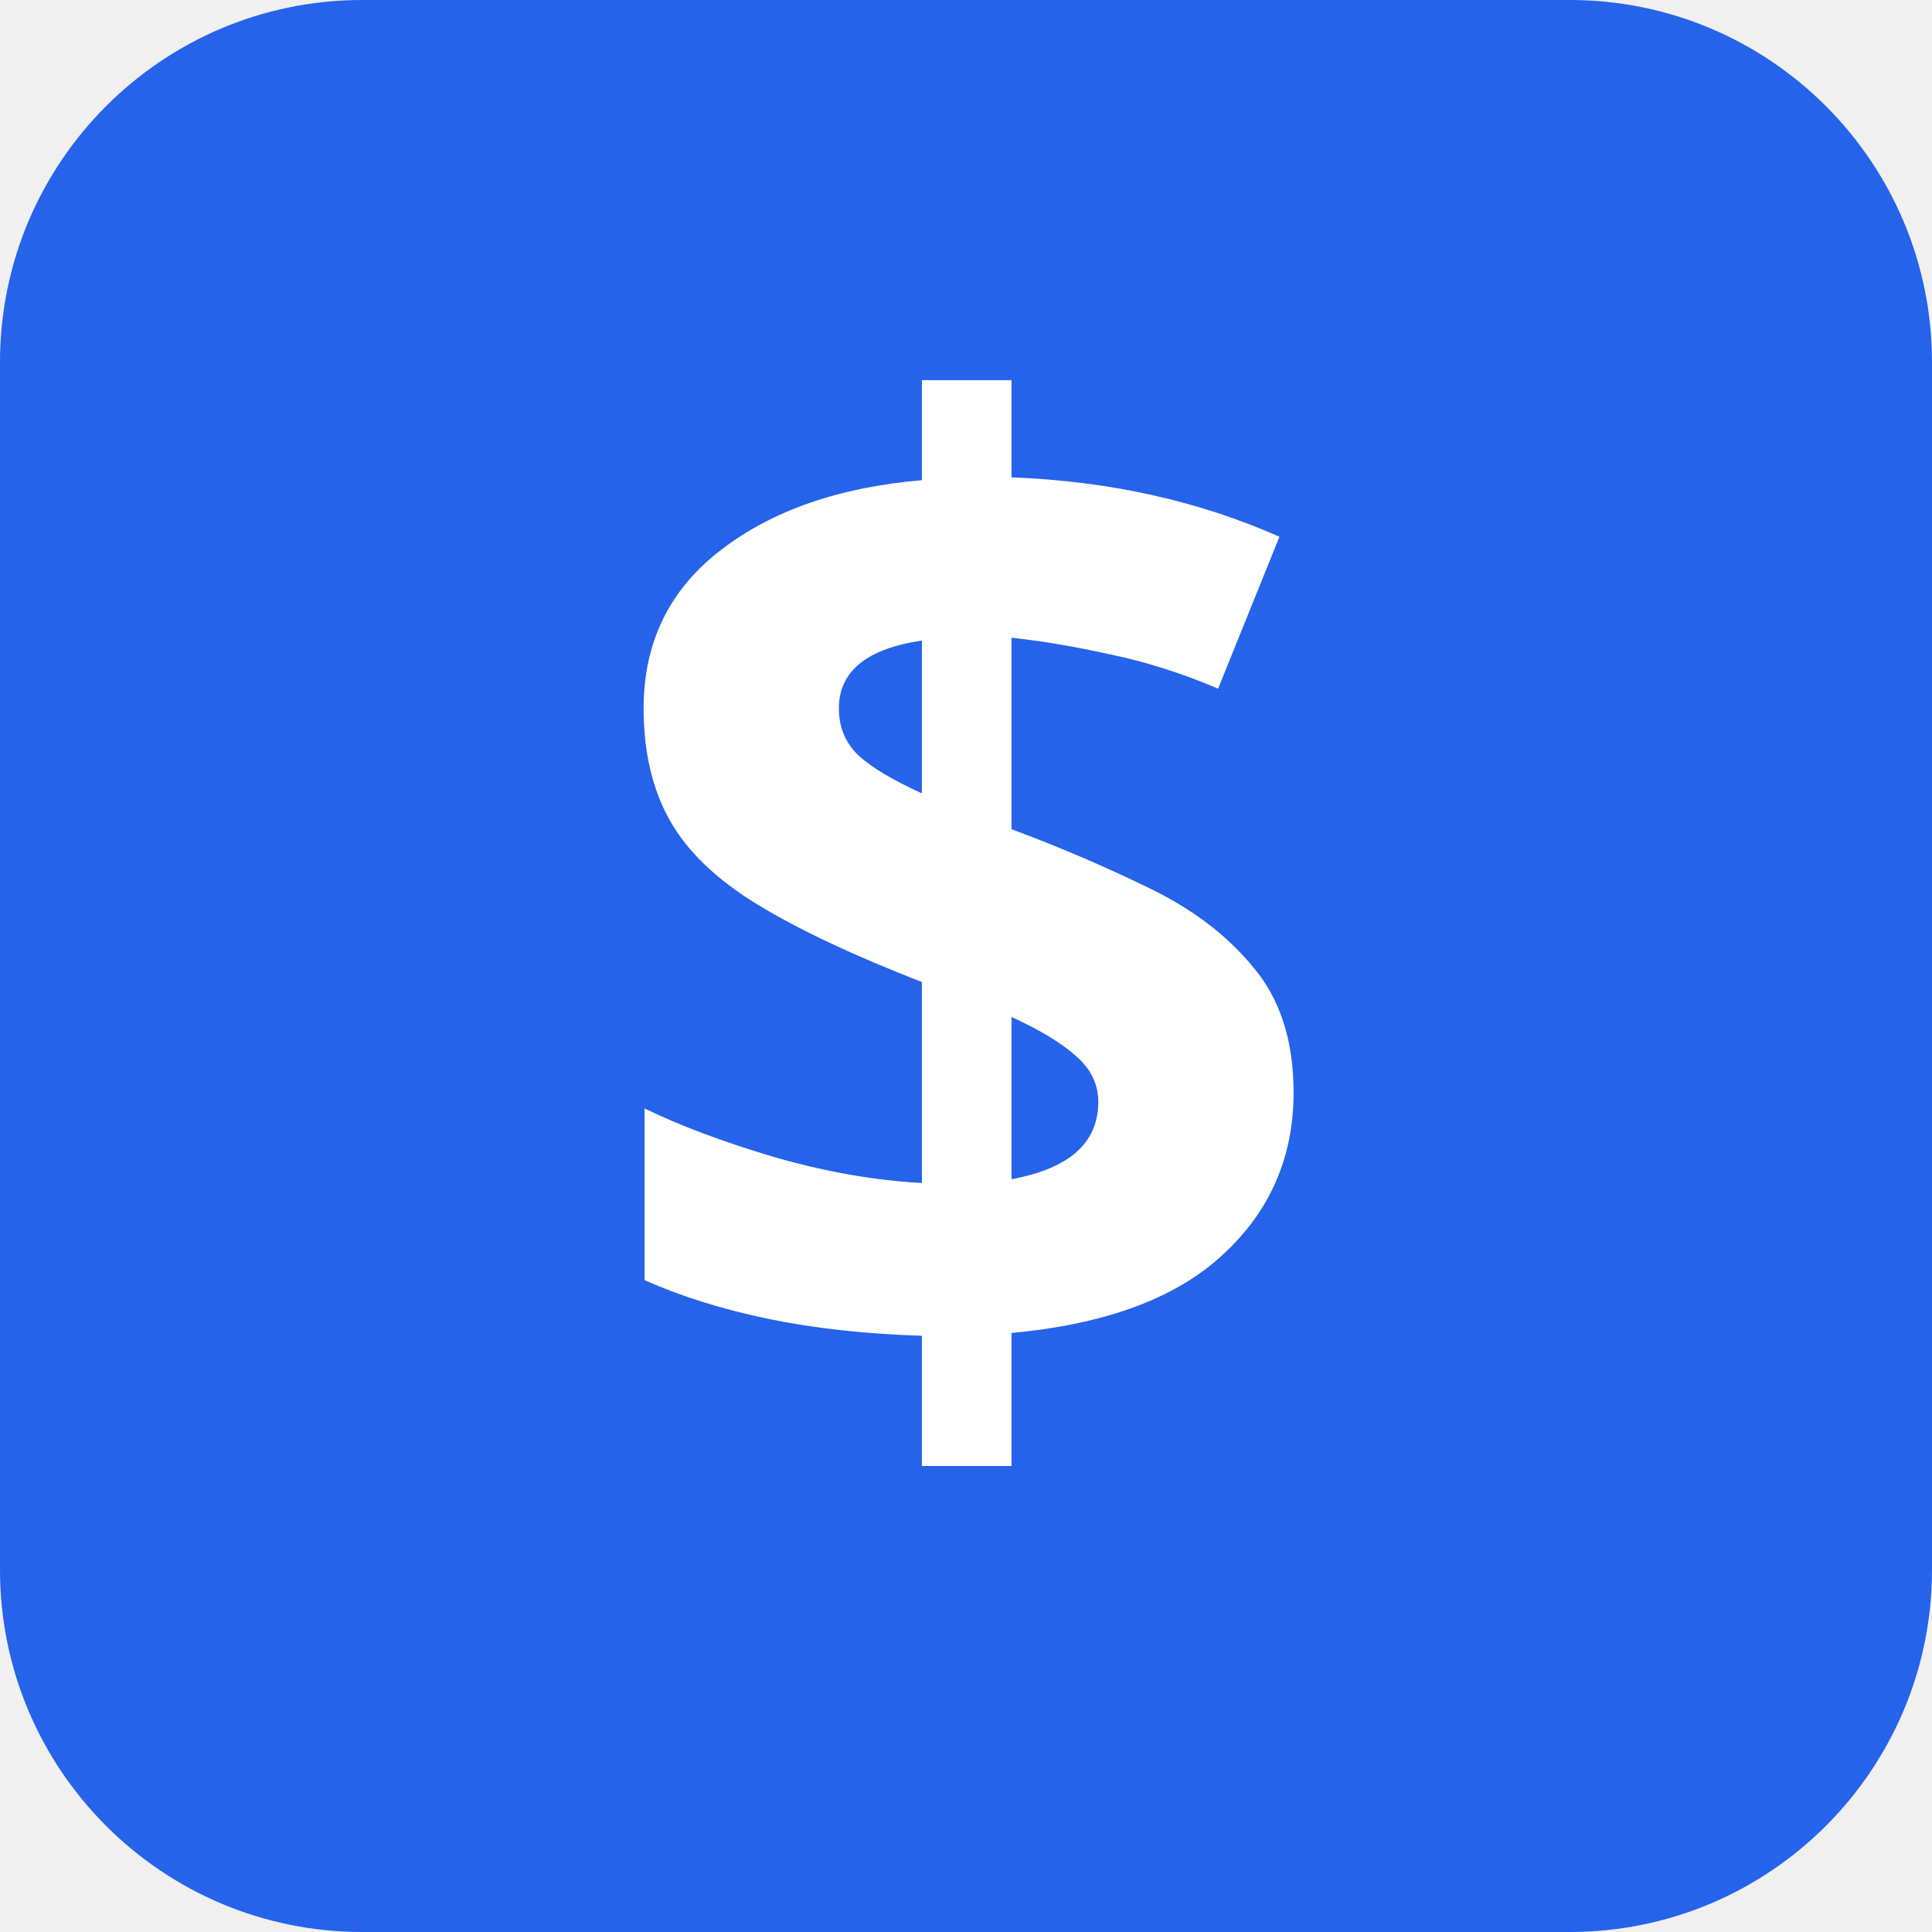
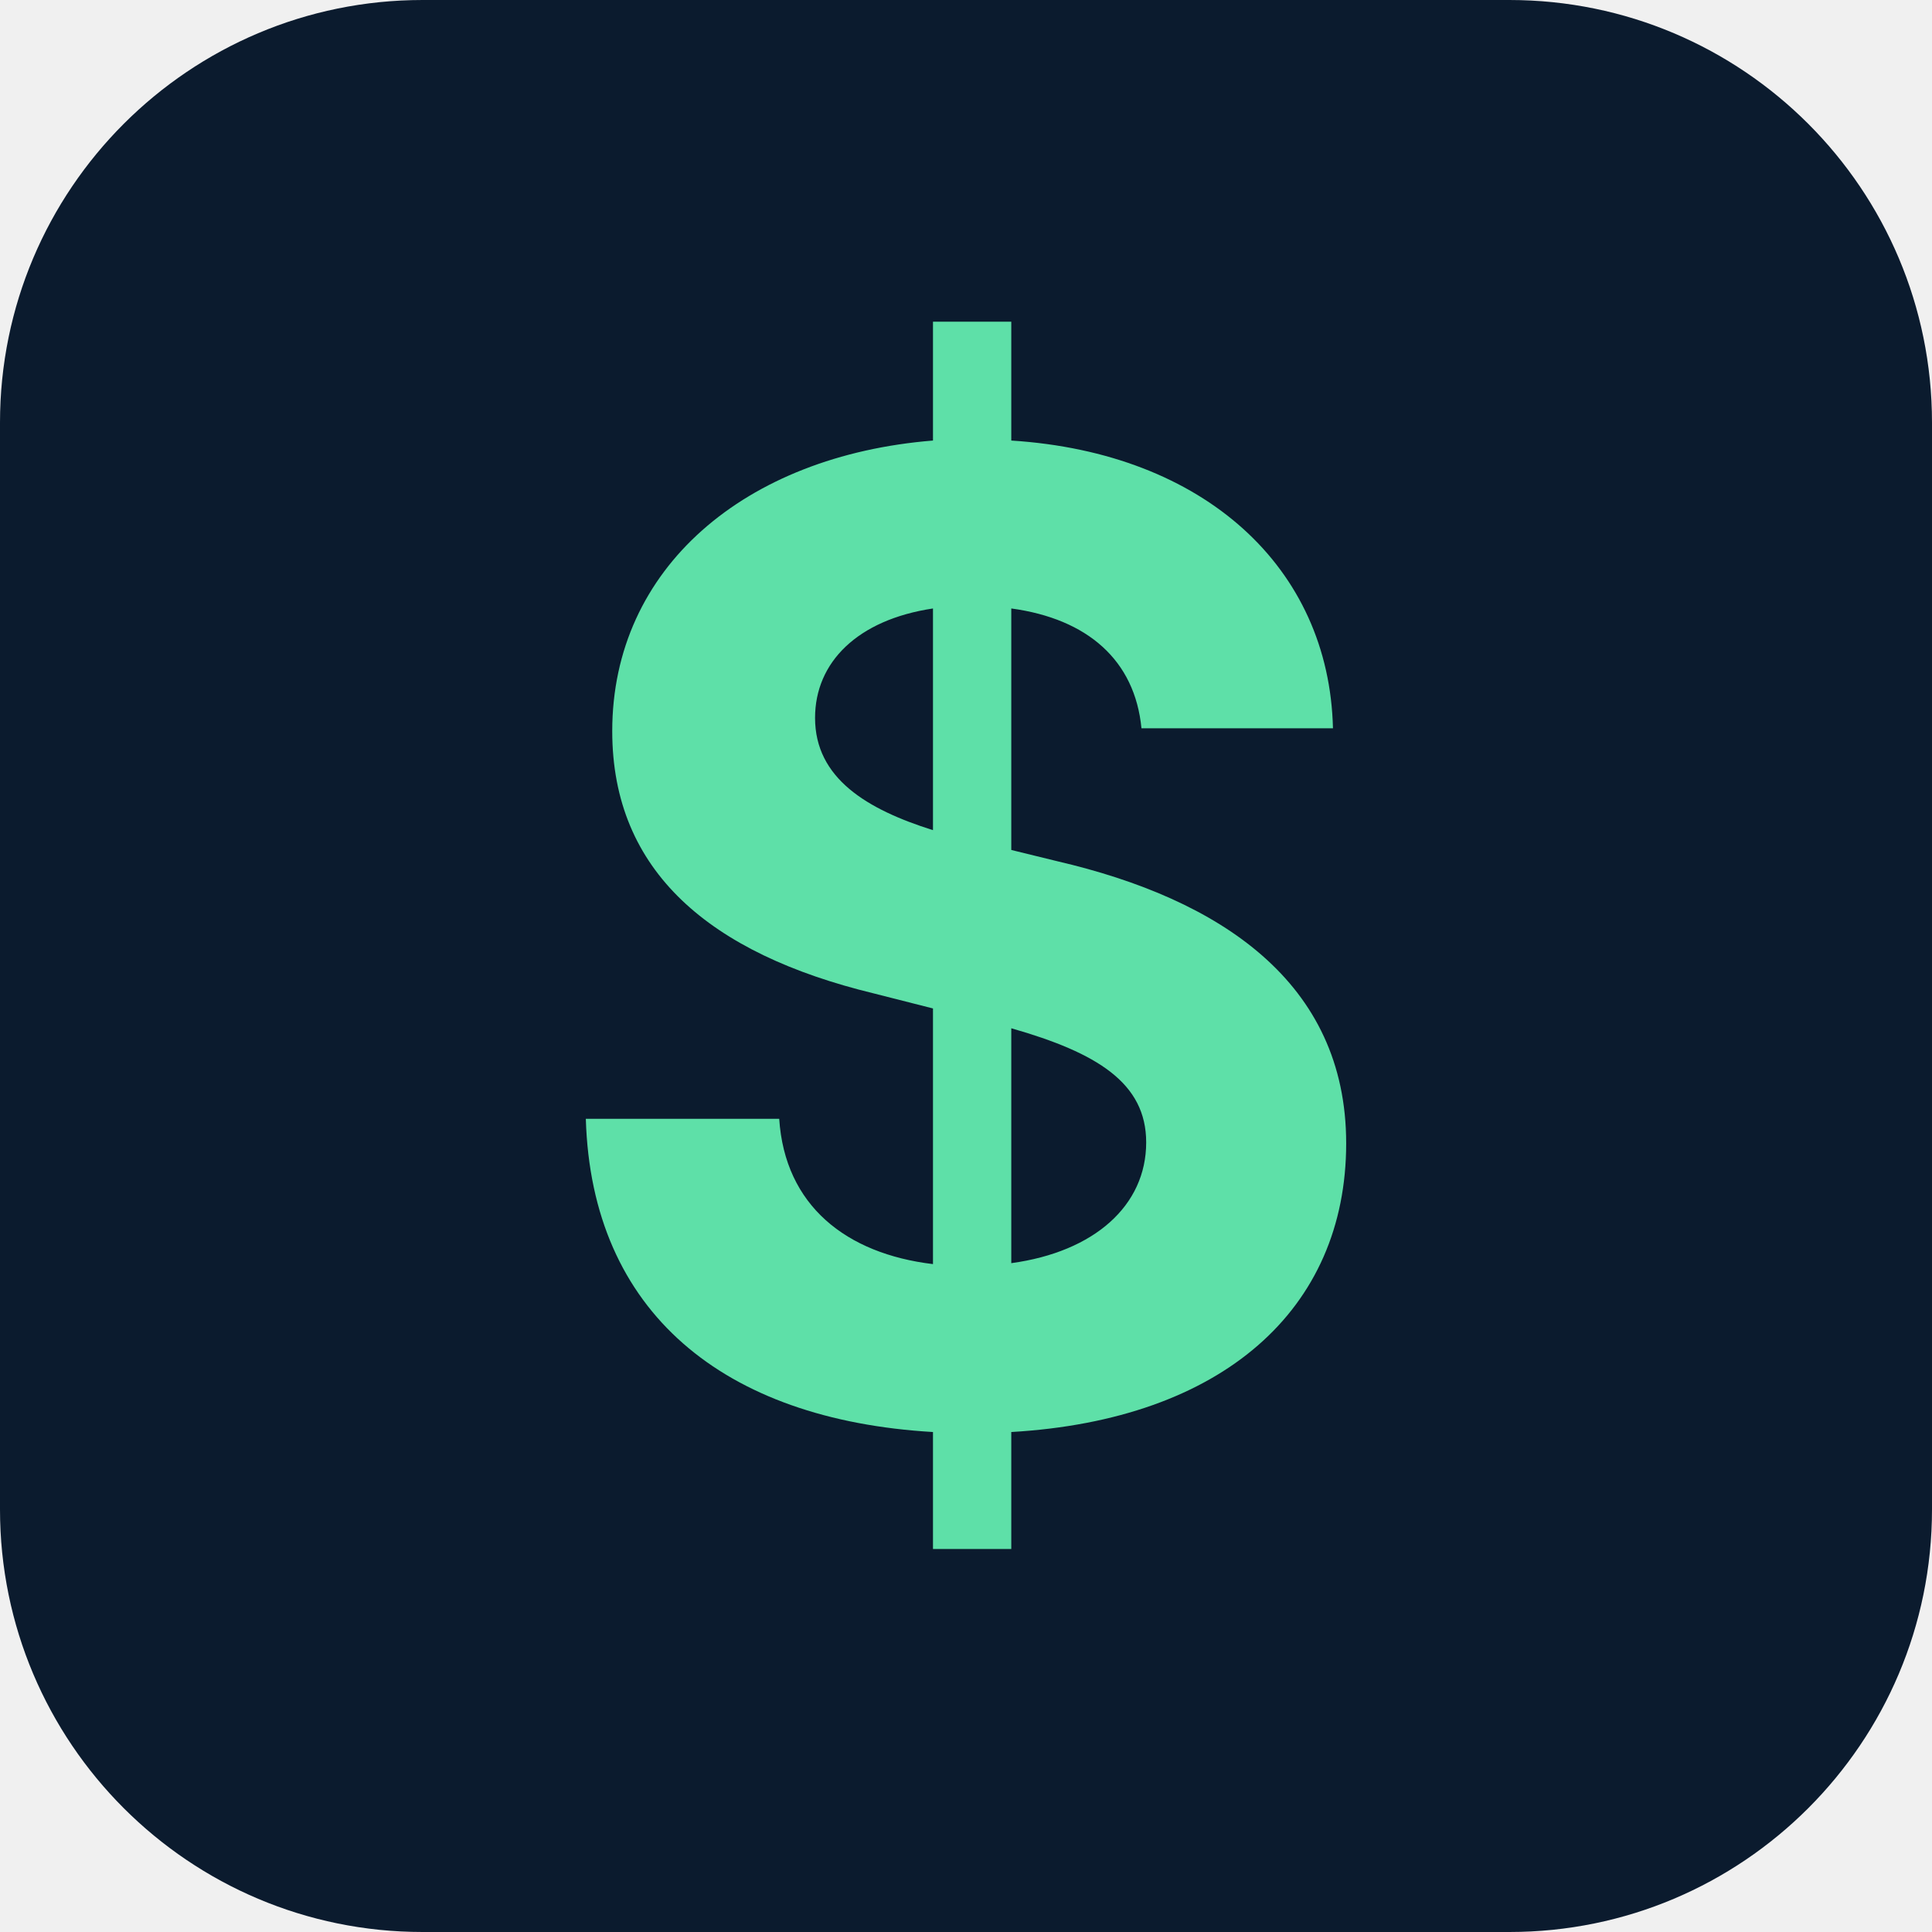
<svg xmlns="http://www.w3.org/2000/svg" viewBox="0 0 32 32">
-   <rect width="32" height="32" rx="6" fill="#2563eb" />
-   <text x="16" y="23" text-anchor="middle" font-family="system-ui,sans-serif" font-weight="700" font-size="22" fill="#ffffff">$</text>
+   <rect width="32" height="32" rx="7" fill="#0b1b2e" />
+   <text x="16" y="23.5" text-anchor="middle" font-family="system-ui,-apple-system,sans-serif" font-weight="700" font-size="22" fill="#5ee0a8">$</text>
</svg>
